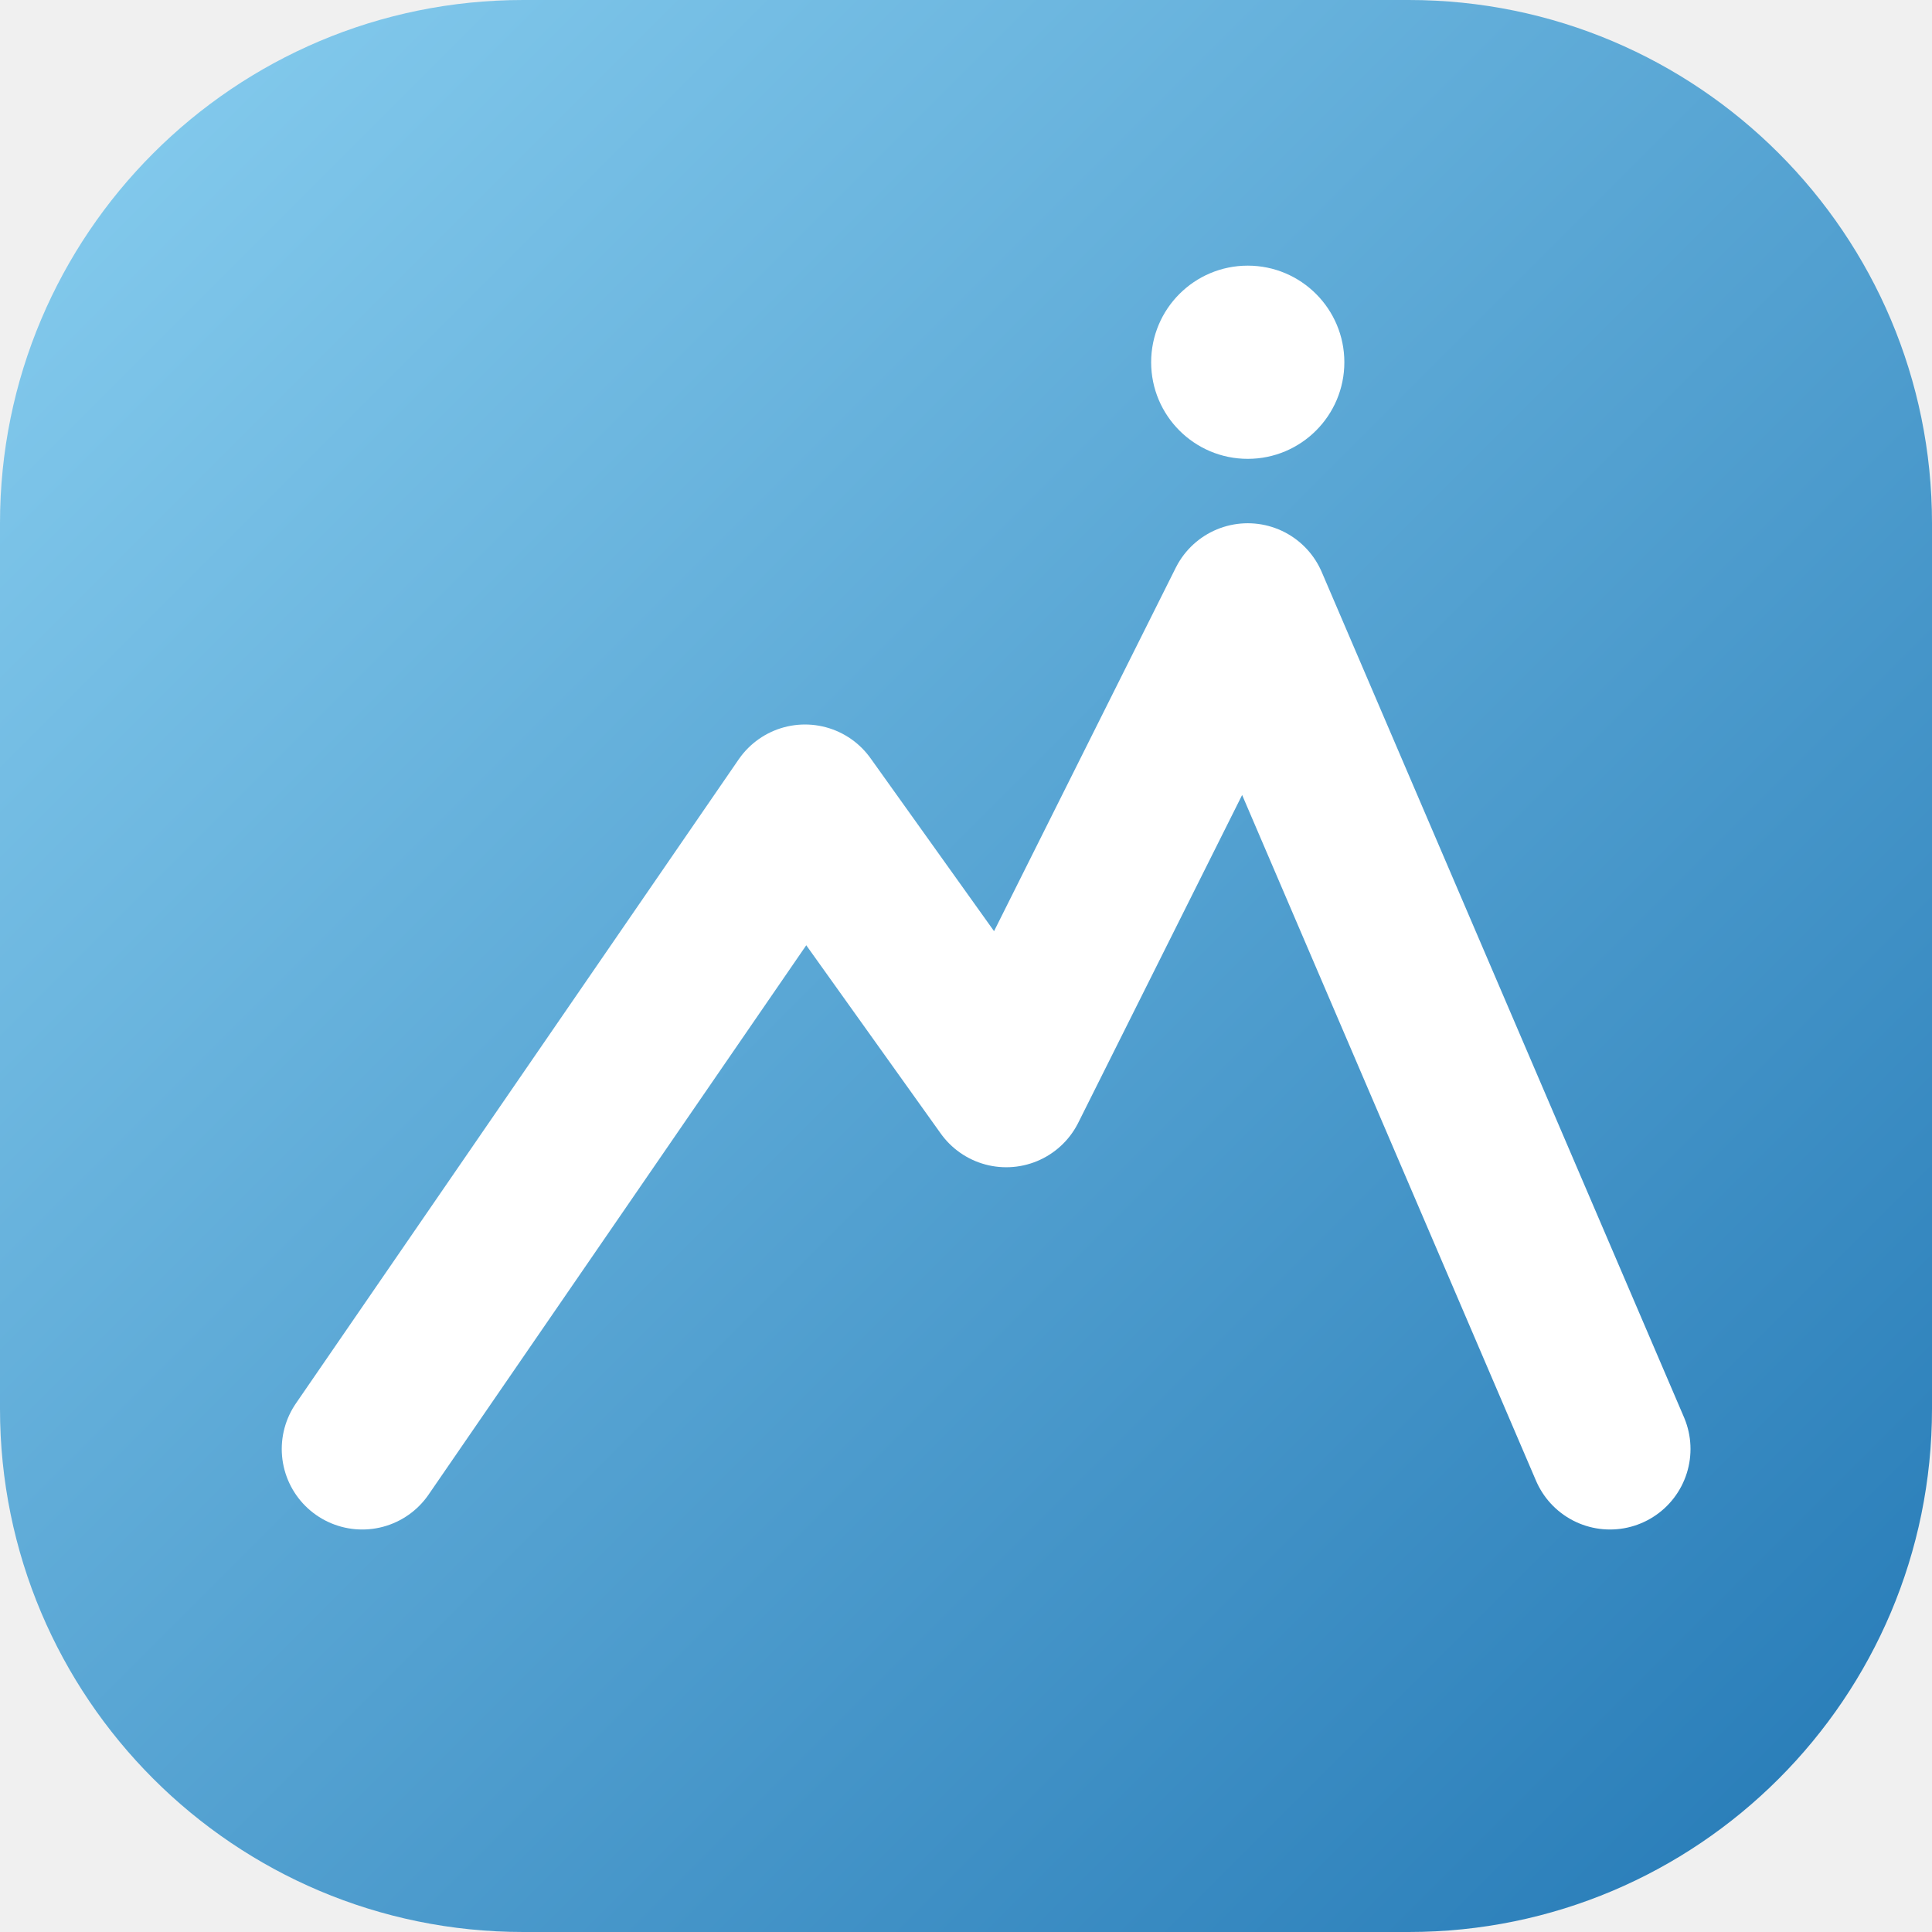
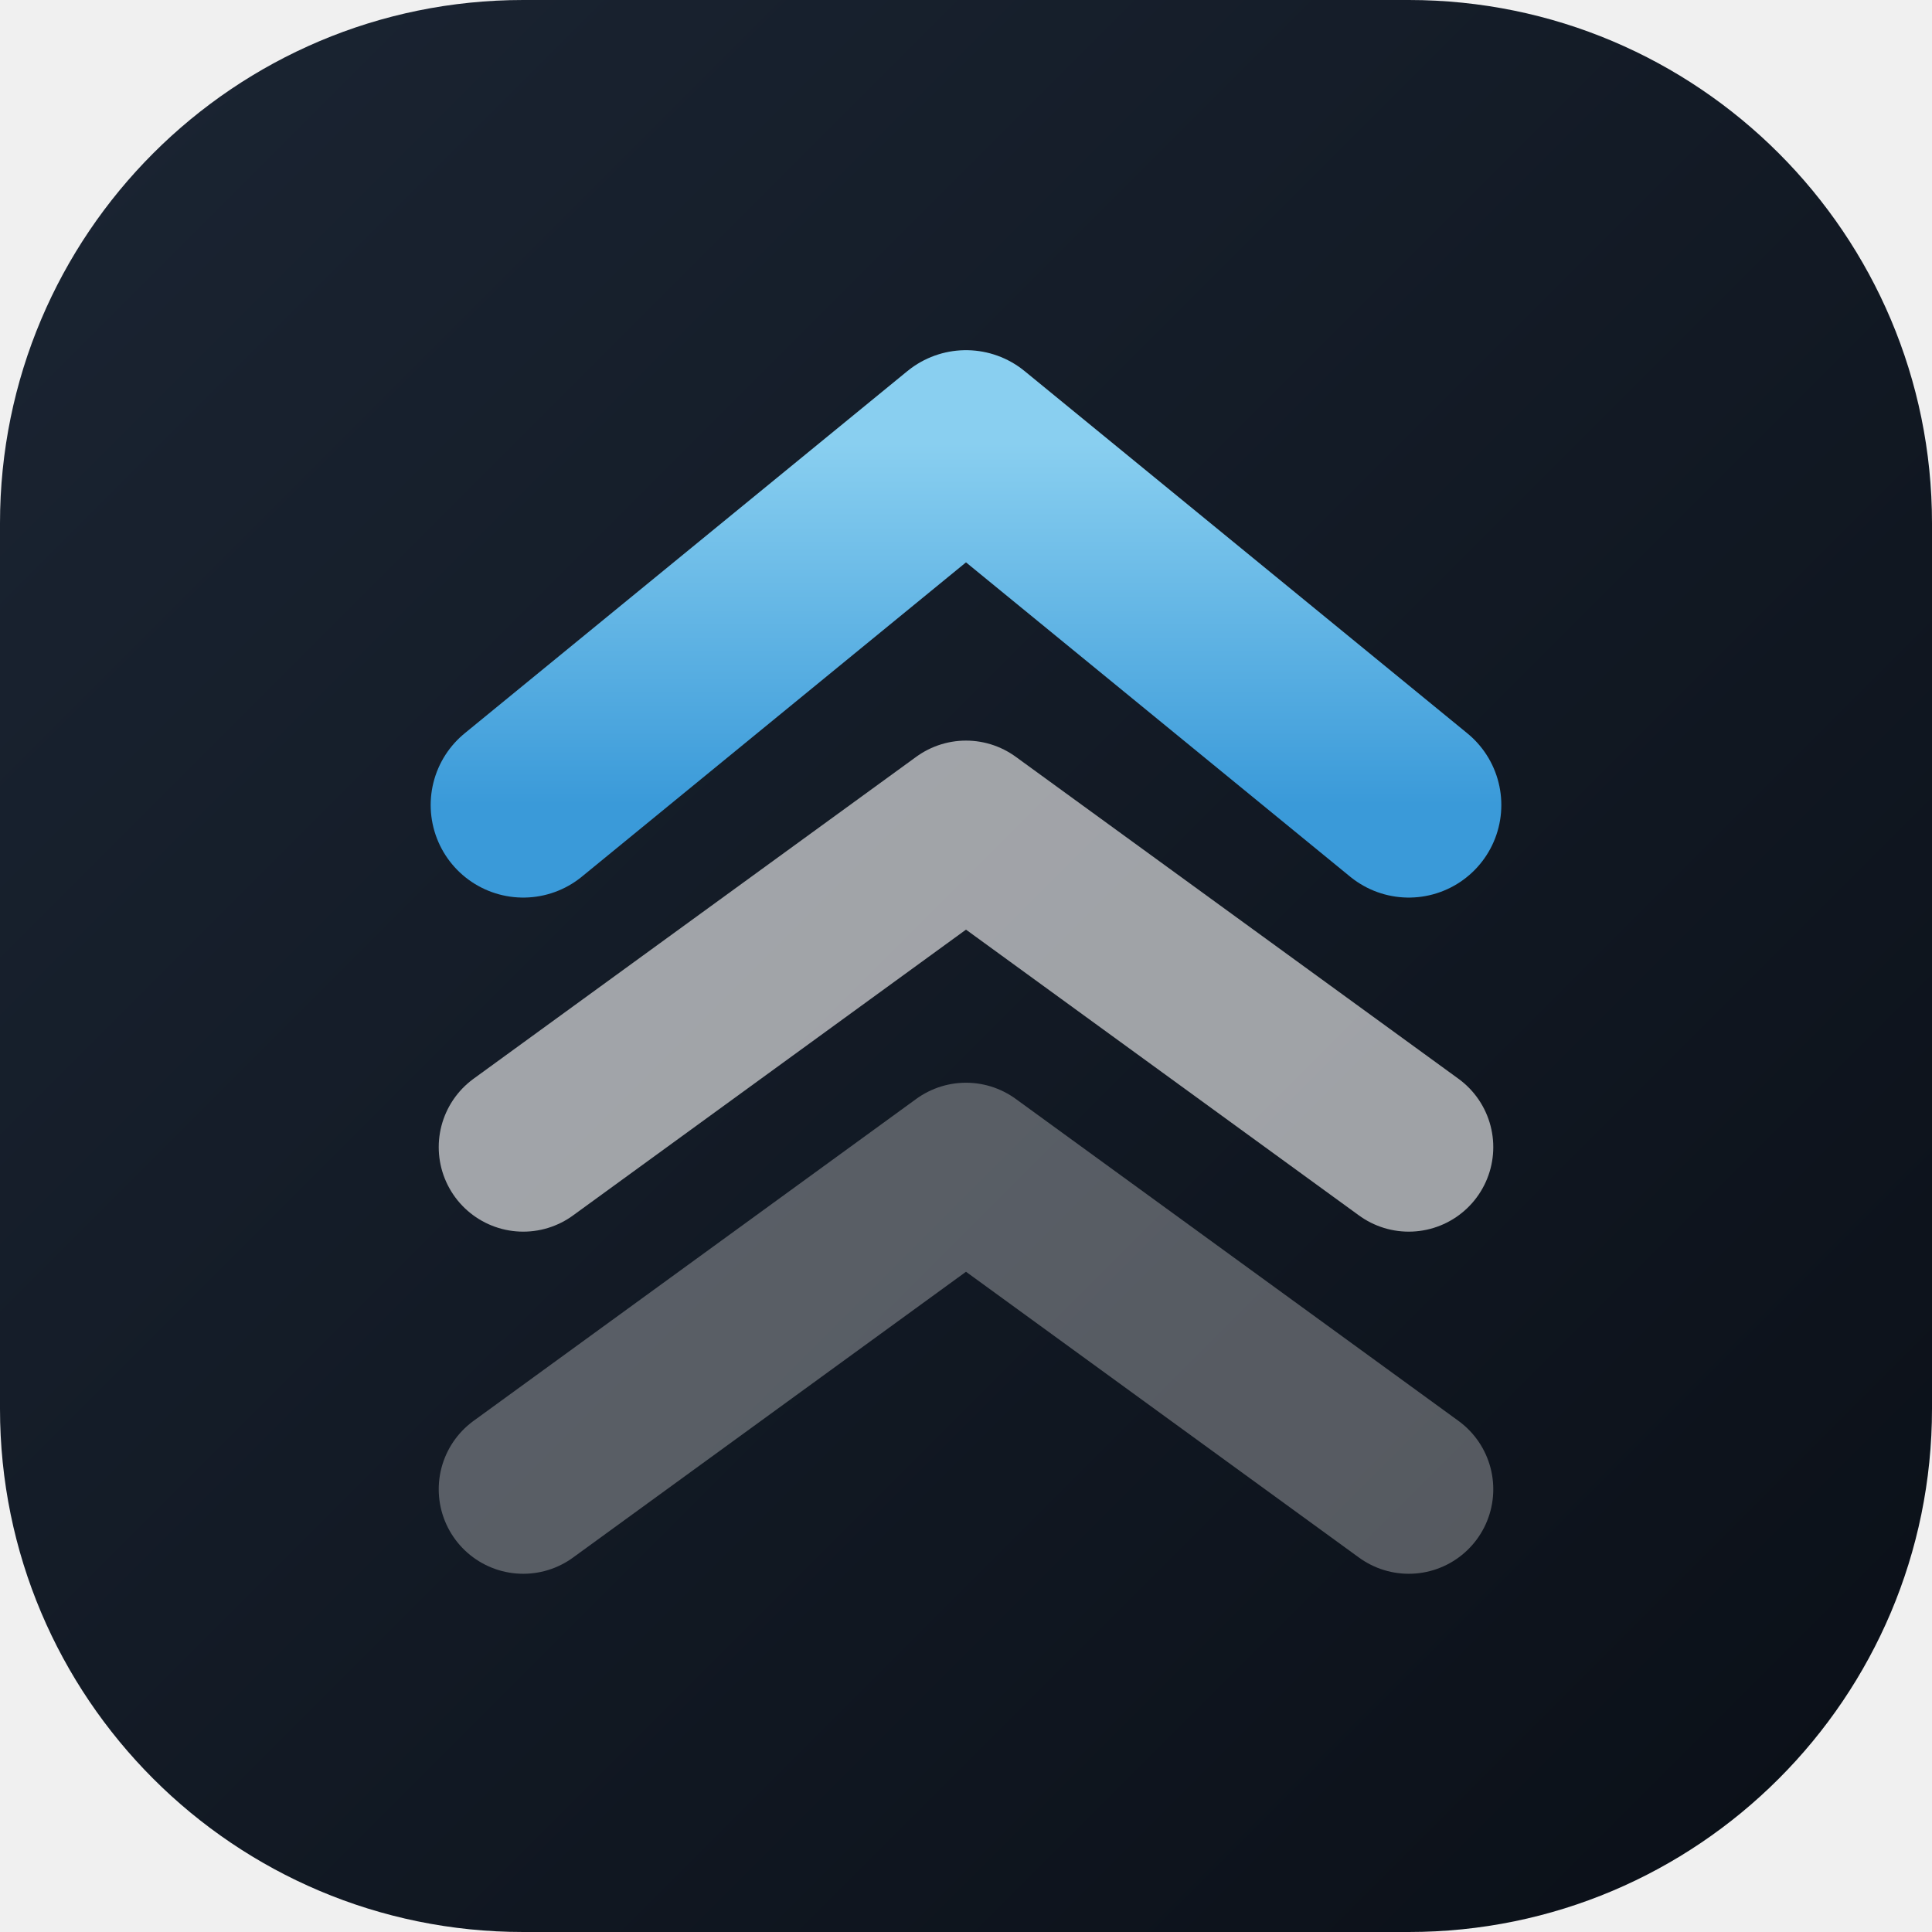
<svg xmlns="http://www.w3.org/2000/svg" viewBox="0 0 48 48">
  <defs>
-     <linearGradient id="g" x1="0" y1="0" x2="1" y2="1">
-       <stop offset="0" stop-color="#89cff0" />
-       <stop offset="1" stop-color="#2378b5" />
+     <linearGradient id="b" x1="0" y1="0" x2="1" y2="1">
+       <stop offset="0" stop-color="#1b2533" />
+       <stop offset="1" stop-color="#0a0f17" />
+     </linearGradient>
+     <linearGradient id="t" x1="0" y1="1" x2="0" y2="0">
+       <stop offset="0" stop-color="#3a9ad9" />
+       <stop offset="1" stop-color="#89cff0" />
    </linearGradient>
  </defs>
-   <rect width="48" height="48" rx="13" fill="url(#g)" />
-   <path d="M9 36 L20 20 L25 27 L31 15 L40 36" fill="none" stroke="#fff" stroke-width="4" stroke-linecap="round" stroke-linejoin="round" />
-   <circle cx="31" cy="9" r="2.4" fill="#fff" />
+   <rect width="48" height="48" rx="13" fill="url(#b)" />
+   <path d="M13 37 L24 29 L35 37" fill="none" stroke="#fff" stroke-opacity=".3" stroke-width="4.2" stroke-linecap="round" stroke-linejoin="round" />
+   <path d="M13 28.5 L24 20.5 L35 28.5" fill="none" stroke="#fff" stroke-opacity=".6" stroke-width="4.2" stroke-linecap="round" stroke-linejoin="round" />
+   <path d="M13 20 L24 11 L35 20" fill="none" stroke="url(#t)" stroke-width="4.6" stroke-linecap="round" stroke-linejoin="round" />
</svg>
